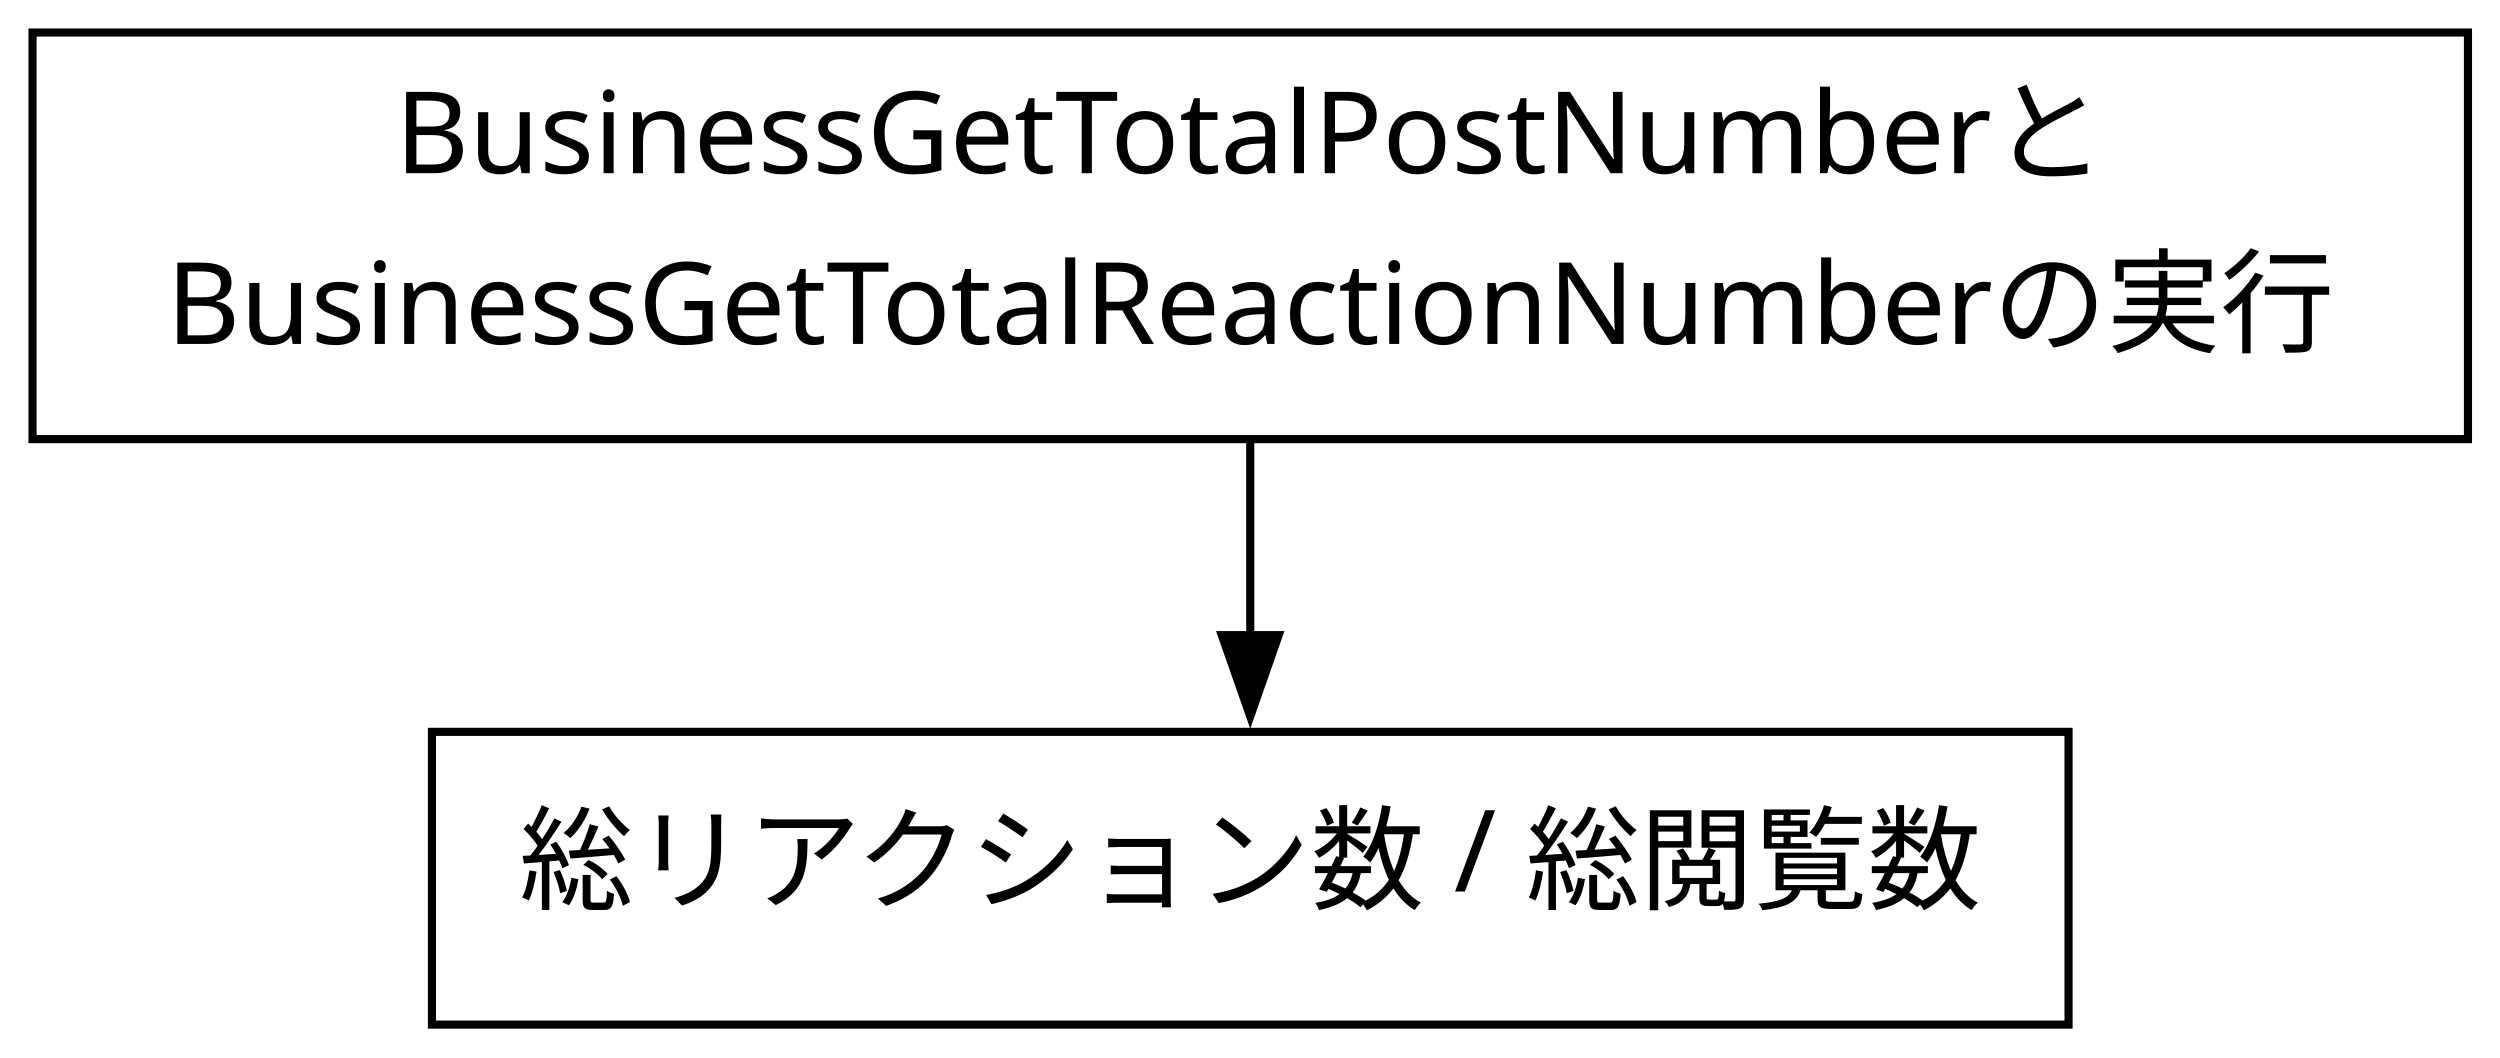
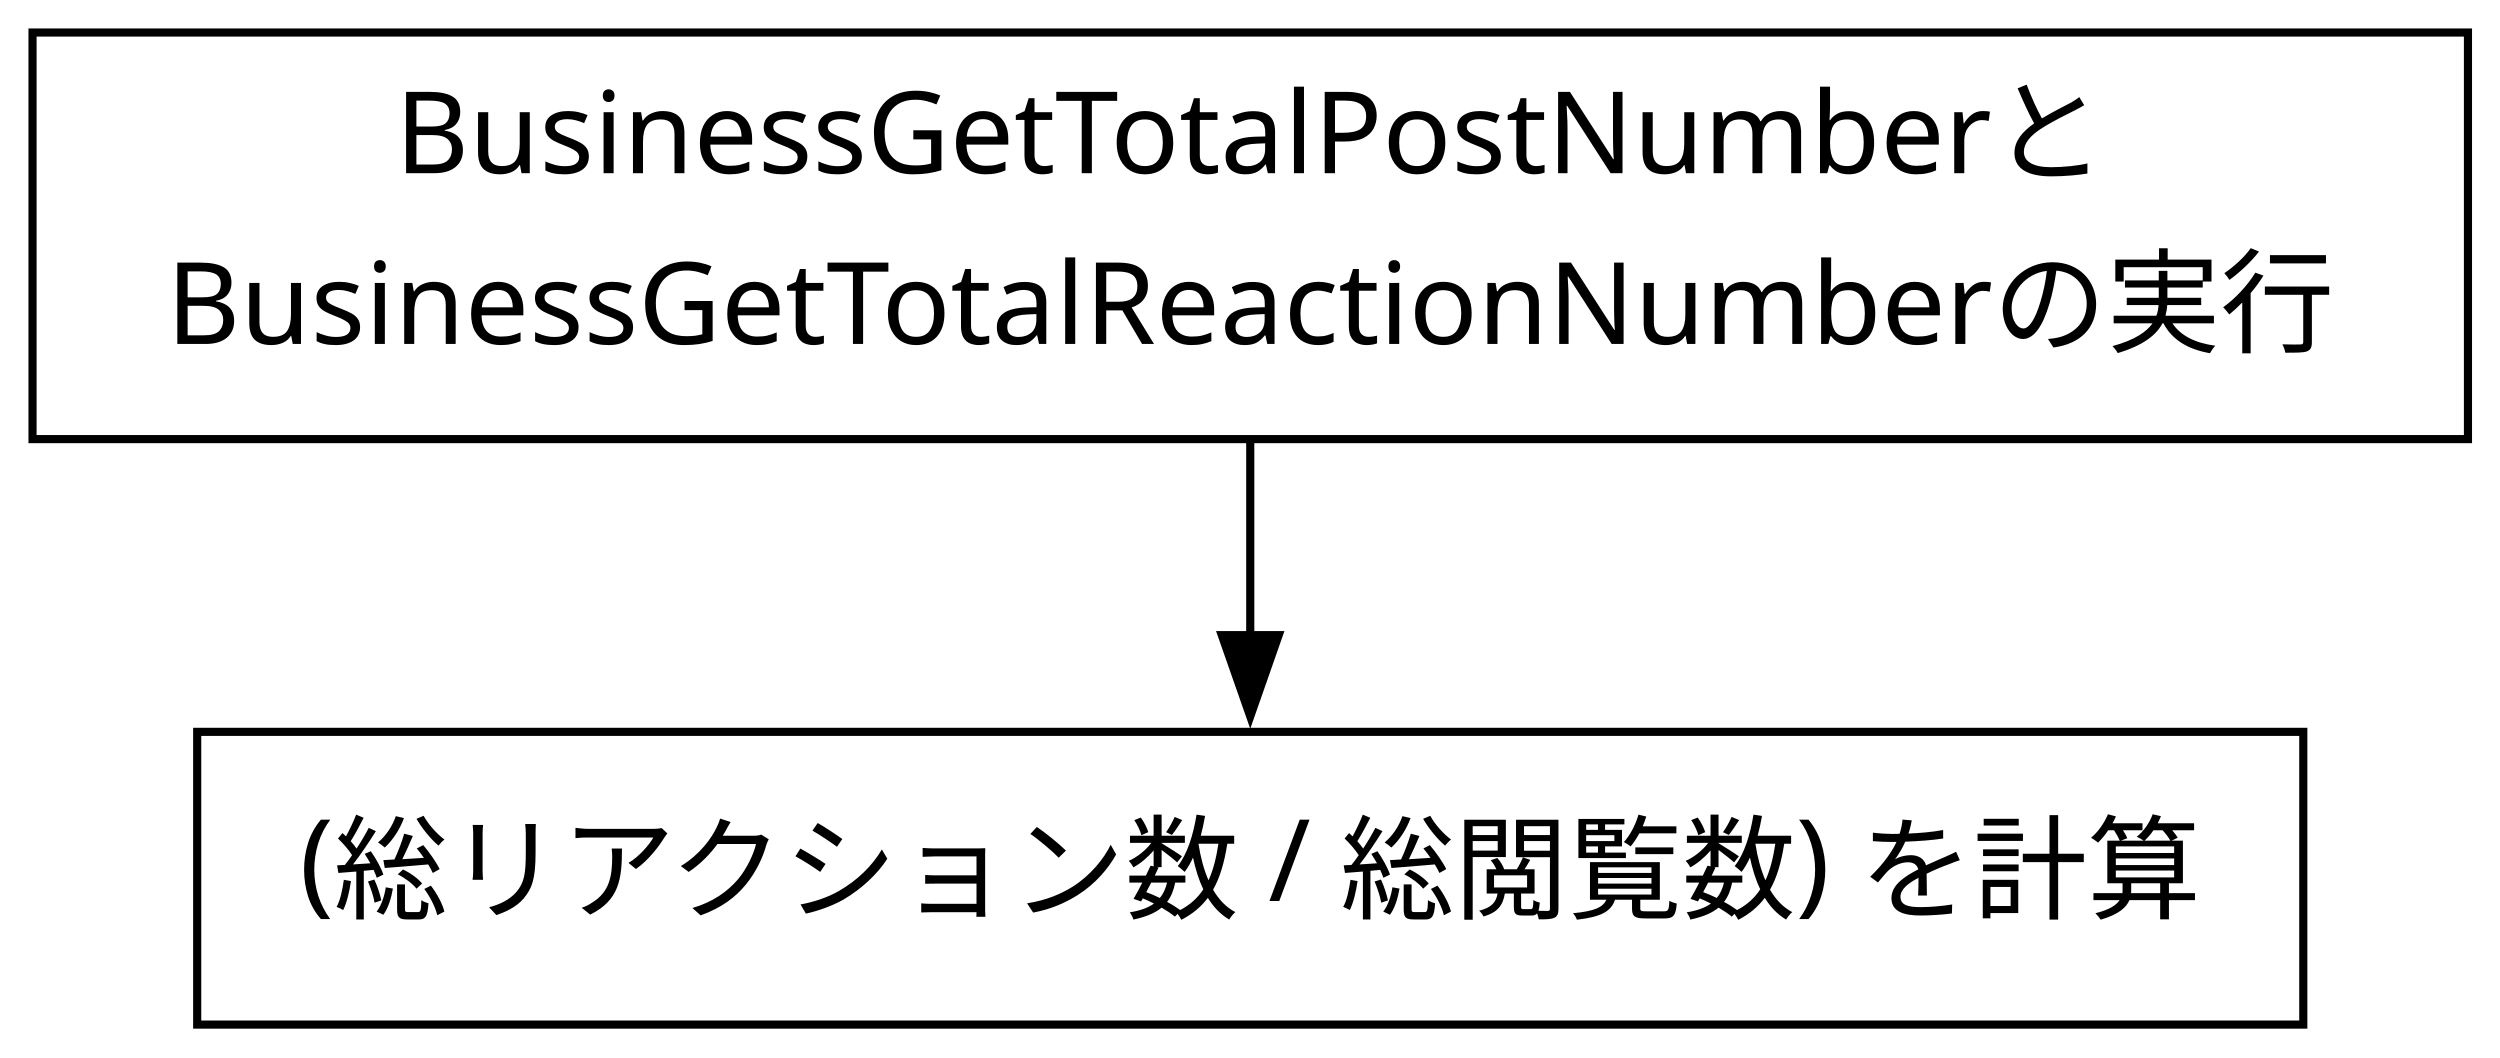
<svg xmlns="http://www.w3.org/2000/svg" width="1281pt" height="542pt" viewBox="0.00 0.00 1281.00 542.00">
  <g id="graph0" class="graph" transform="scale(4.16667 4.16667) rotate(0) translate(4 126)">
    <g id="node1" class="node">
      <polygon fill="none" stroke="black" points="299.5,-122 0,-122 0,-72 299.5,-72 299.5,-122" />
      <text xml:space="preserve" text-anchor="middle" x="149.75" y="-104.7" font-family="RocknRoll One" font-size="14.00">BusinessGetTotalPostNumberと</text>
      <text xml:space="preserve" text-anchor="middle" x="149.75" y="-83.7" font-family="RocknRoll One" font-size="14.00">BusinessGetTotalReactionNumberの実行</text>
    </g>
    <g id="node2" class="node">
-       <polygon fill="none" stroke="black" points="250.38,-36 49.12,-36 49.12,0 250.38,0 250.38,-36" />
-       <text xml:space="preserve" text-anchor="middle" x="149.75" y="-15.2" font-family="RocknRoll One" font-size="14.00">総リアクション数 / 総閲覧数</text>
+       <polygon fill="none" stroke="black" points="279.25,-36 20.25,-36 20.25,0 279.25,0 279.25,-36" />
+       <text xml:space="preserve" text-anchor="middle" x="149.75" y="-15.2" font-family="RocknRoll One" font-size="14.00">(総リアクション数 / 総閲覧数) を計算</text>
    </g>
    <g id="edge1" class="edge">
      <path fill="none" stroke="black" d="M149.75,-71.64C149.75,-64.03 149.75,-55.57 149.75,-47.69" />
      <polygon fill="black" stroke="black" points="153.25,-47.89 149.75,-37.89 146.25,-47.89 153.25,-47.89" />
    </g>
  </g>
</svg>
